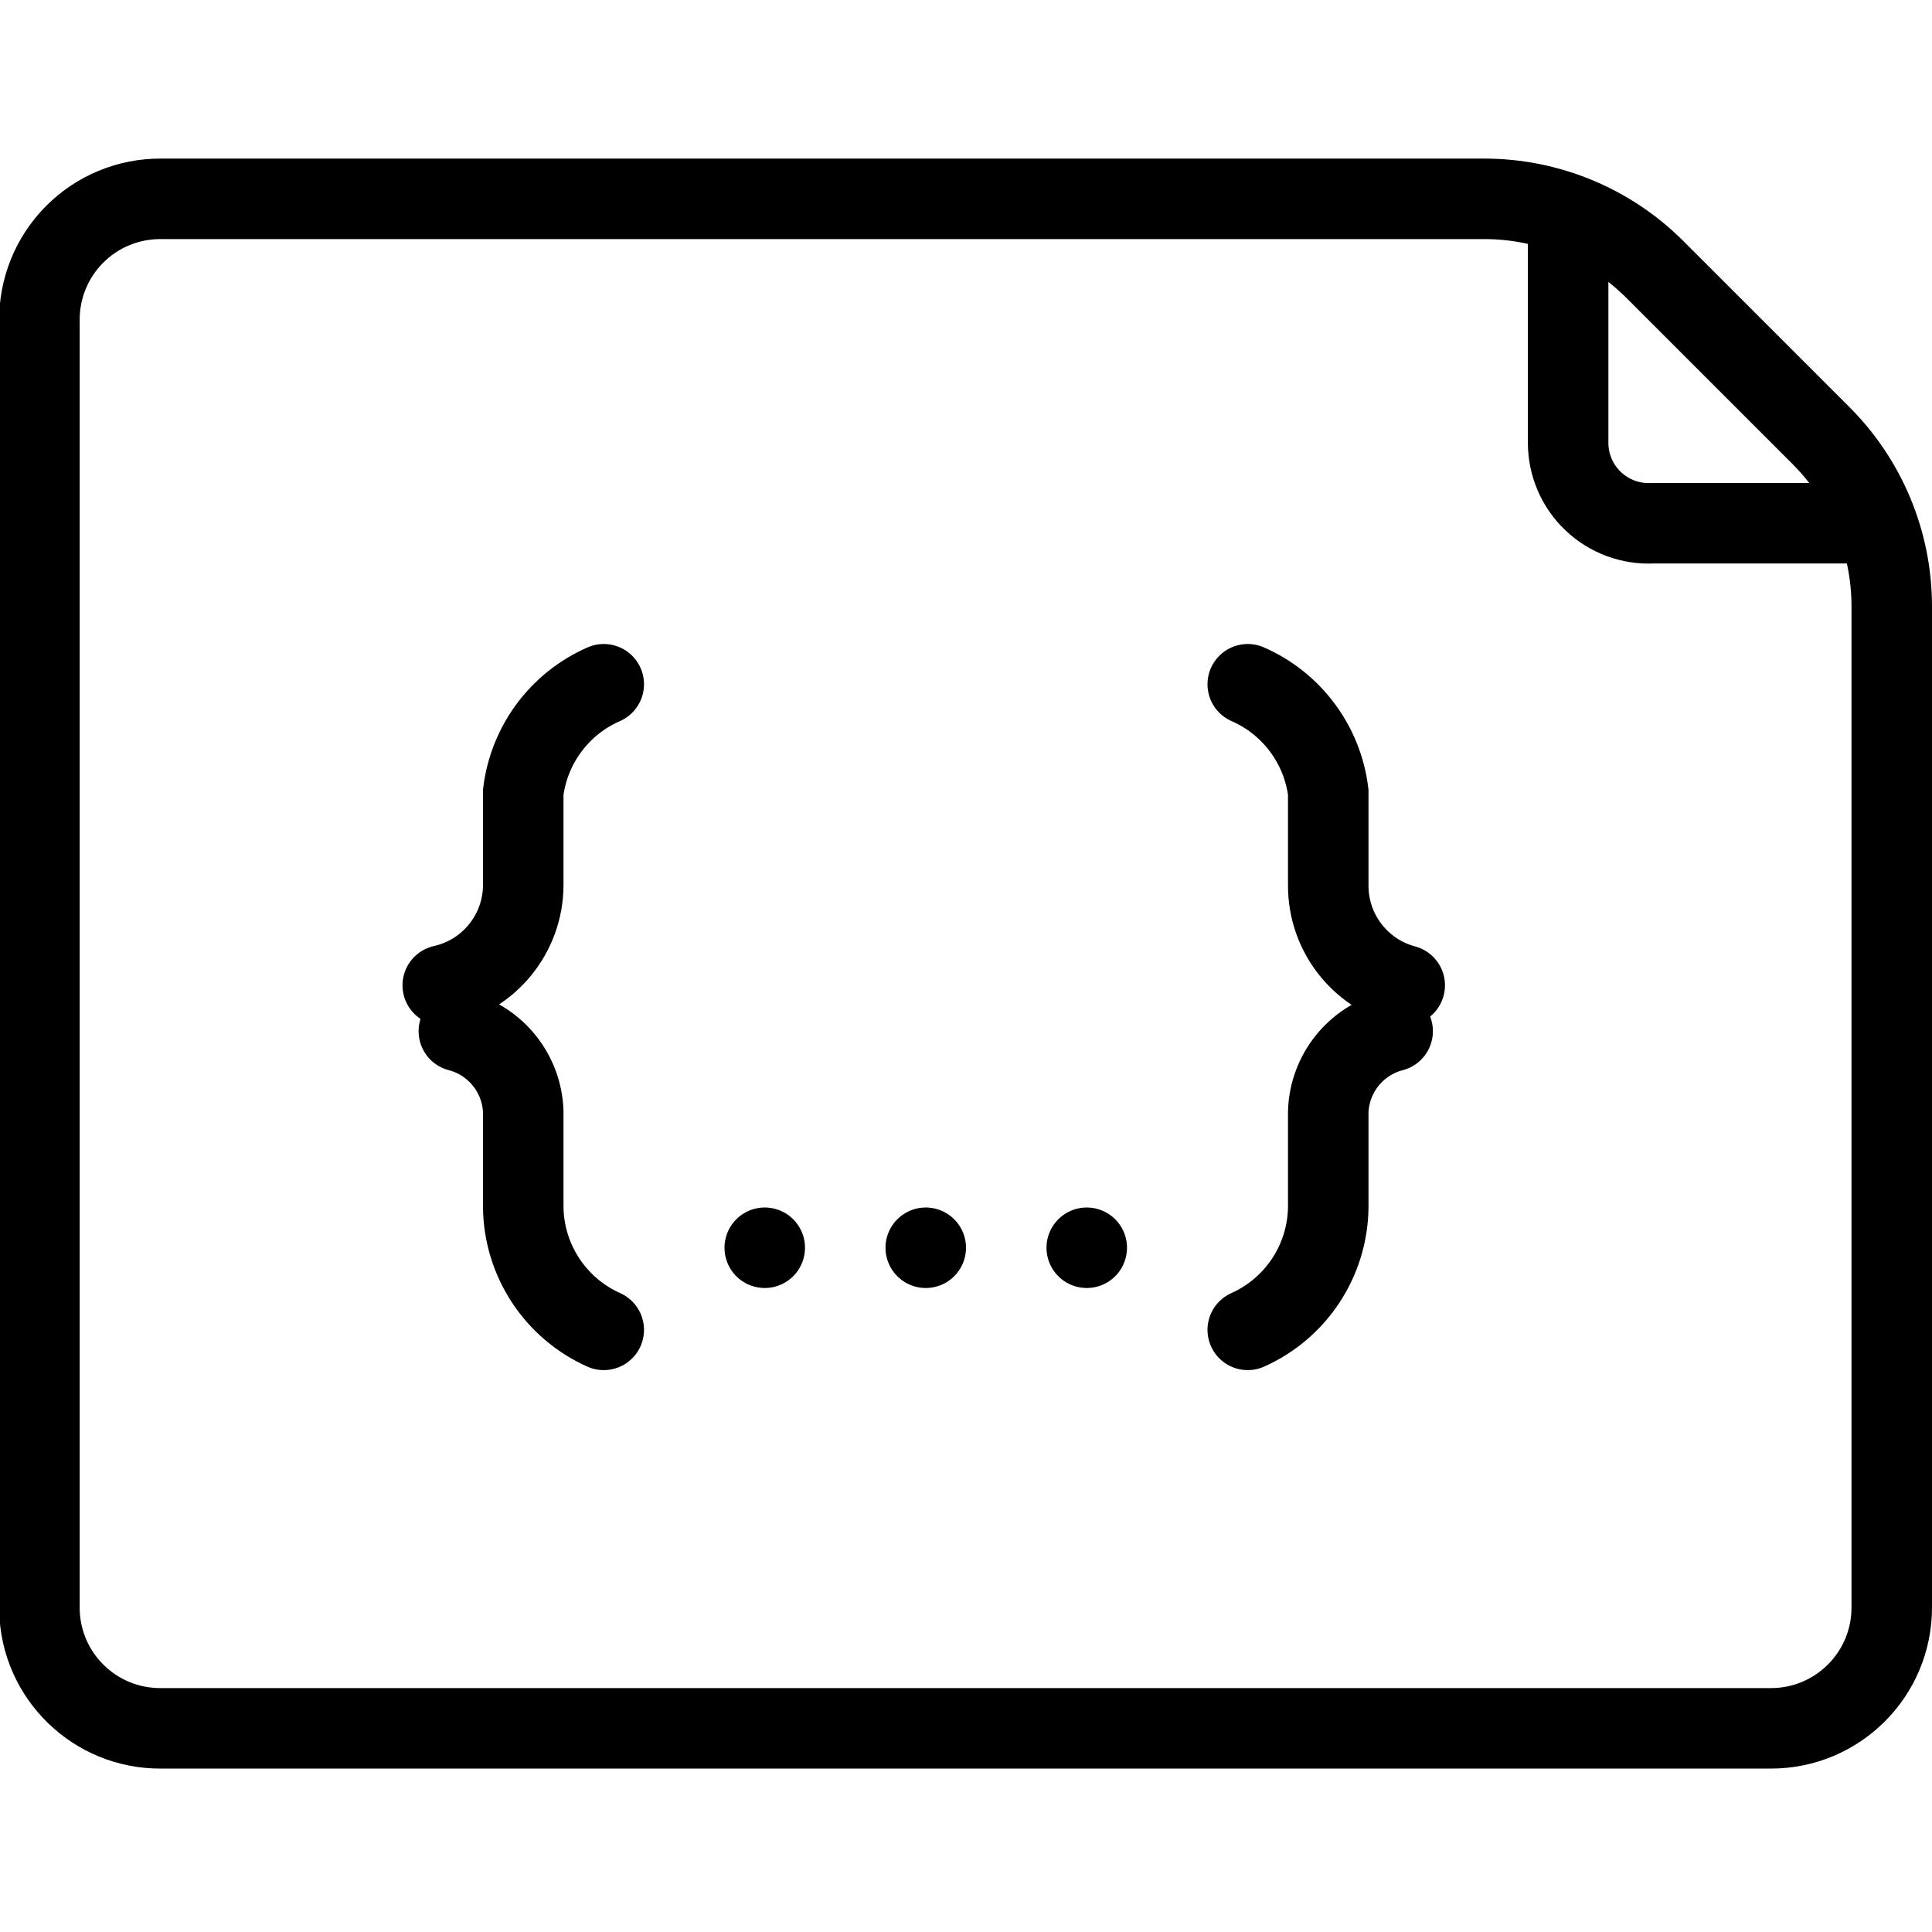
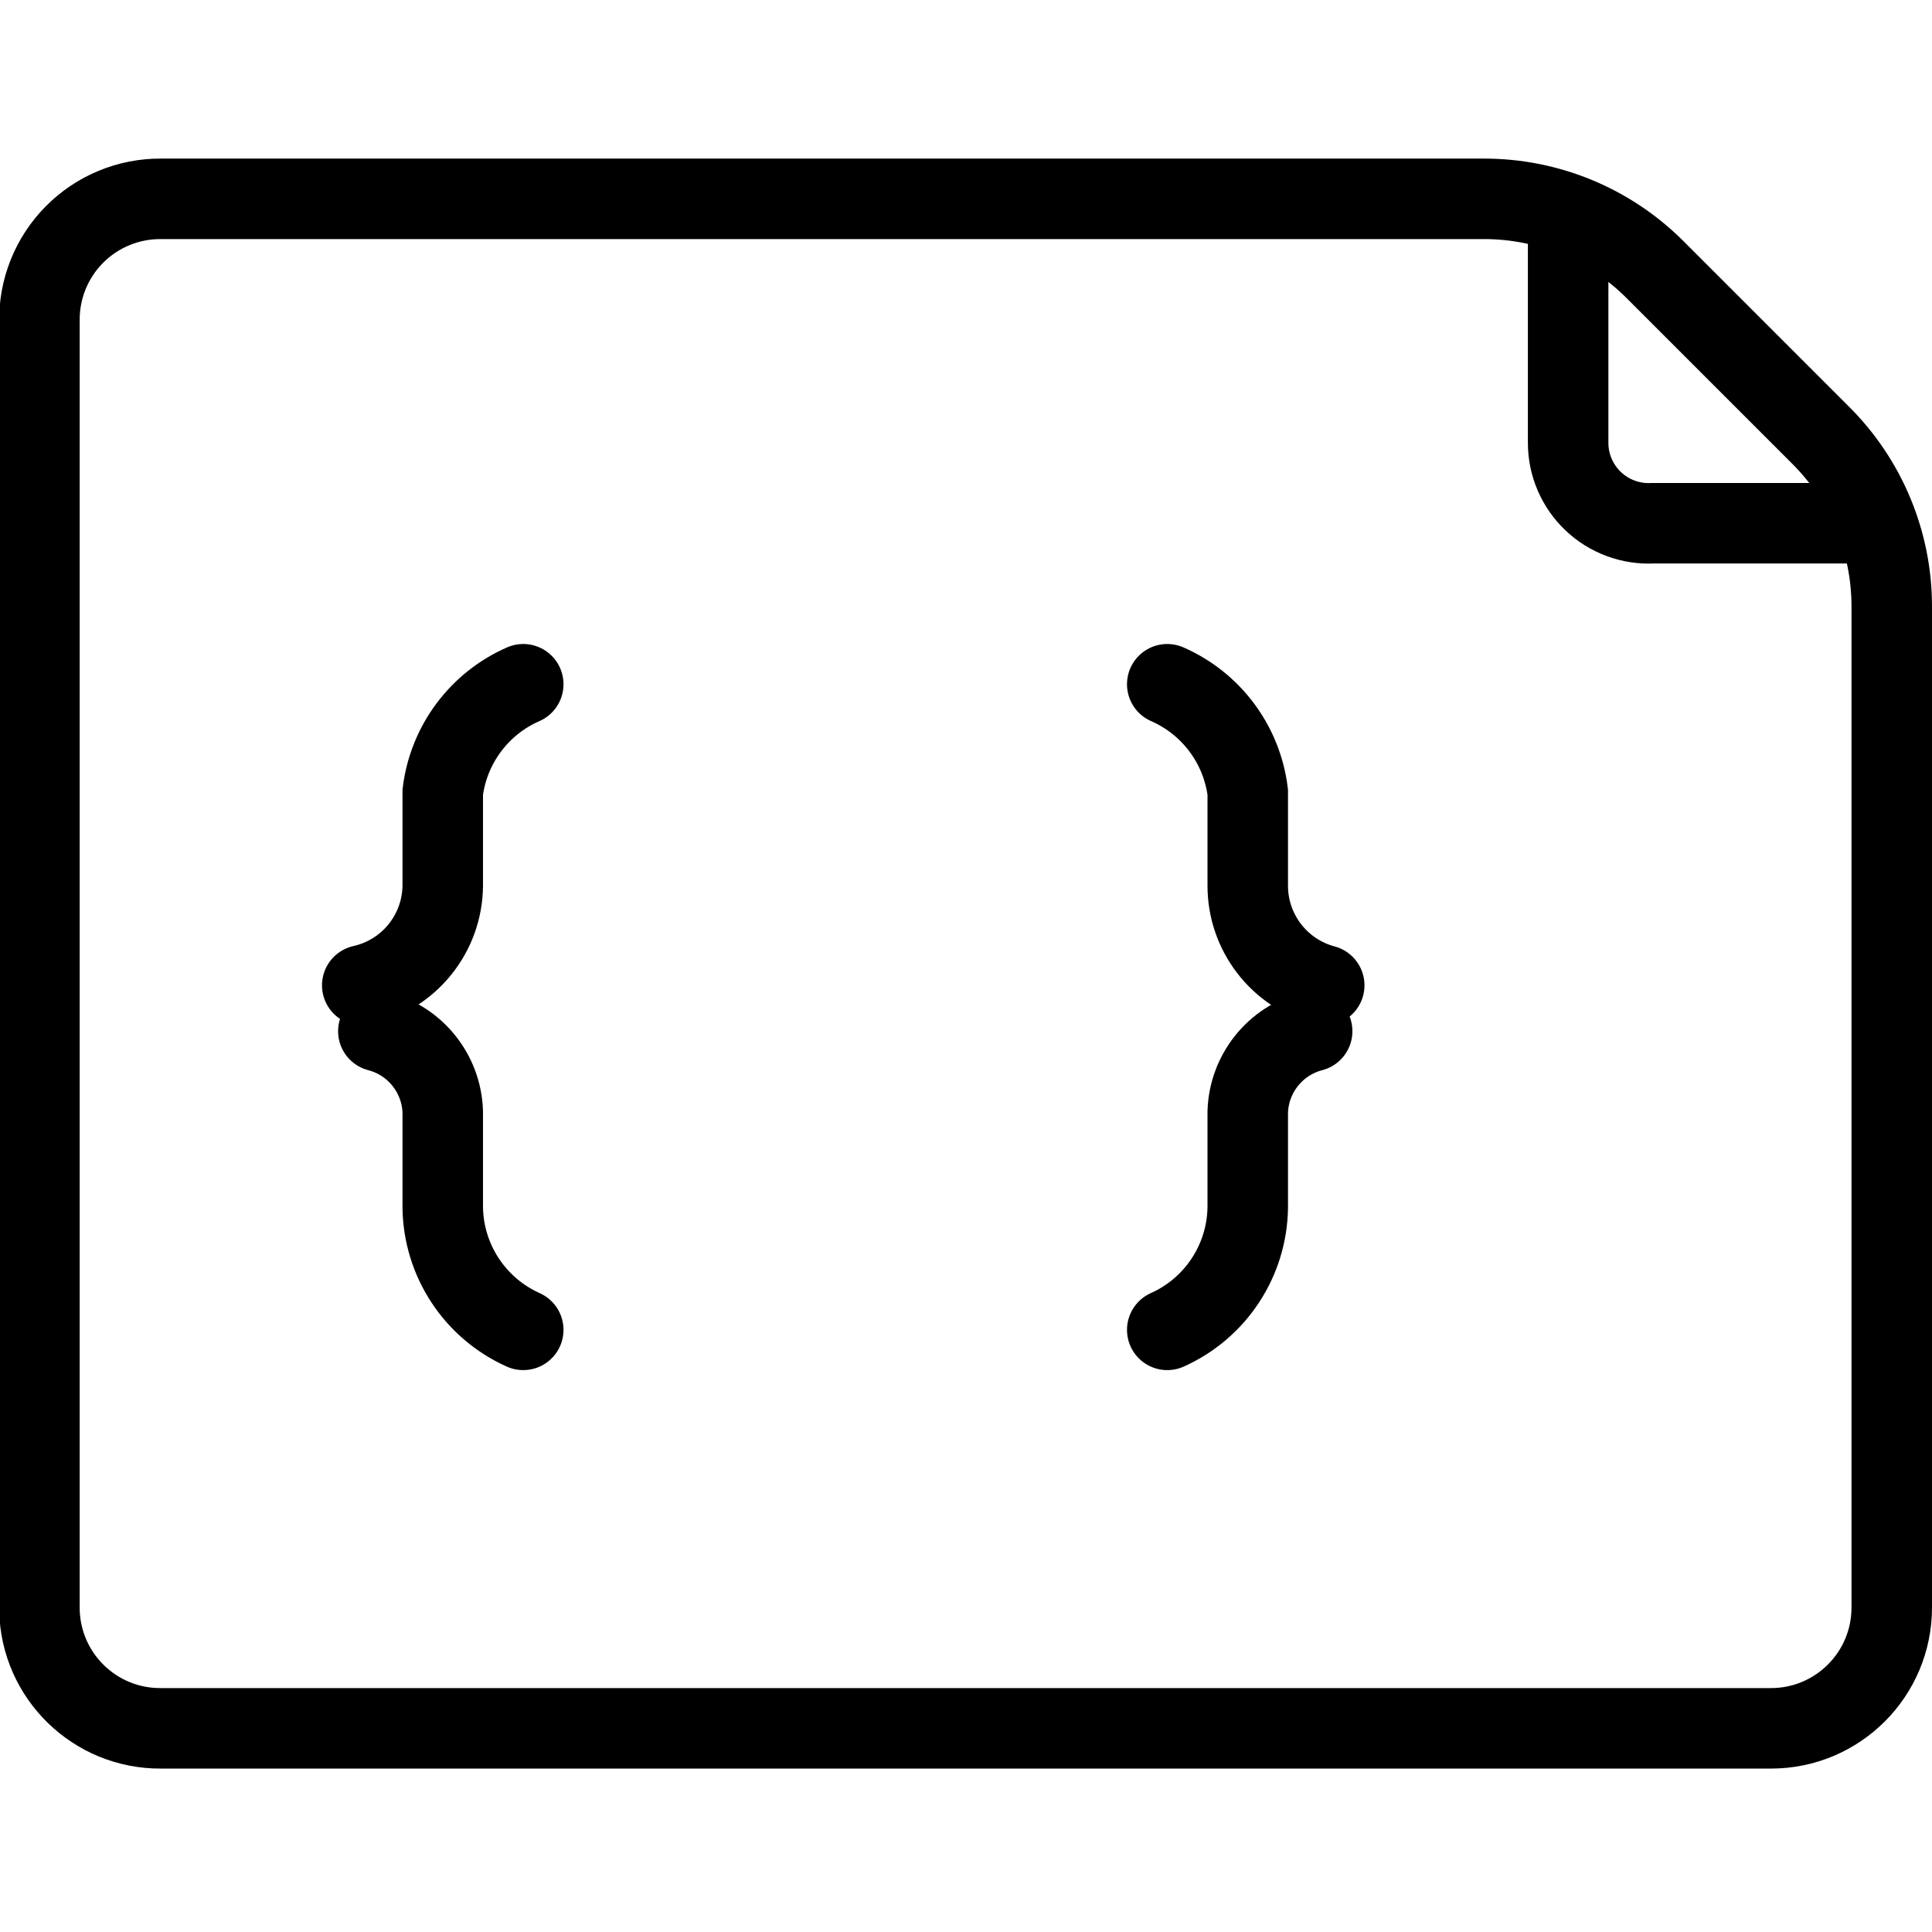
<svg xmlns="http://www.w3.org/2000/svg" viewBox="0 0 24 24">
  <path d="M18.44,2.47H2A1.5,1.5,0,0,0,.49,4V20A1.5,1.5,0,0,0,2,21.47H22a1.5,1.5,0,0,0,1.5-1.5V7.53a3,3,0,0,0-.89-2.13L20.55,3.34A3,3,0,0,0,18.44,2.47Z" fill="none" stroke="#000" stroke-miterlimit="10" />
  <path d="M23,6.5H20.53a1,1,0,0,1-1.05-1l0-2.66" fill="none" stroke="#000" stroke-miterlimit="10" />
-   <path d="M5.7,12.81a1.07,1.07,0,0,1,.8,1V15a1.69,1.69,0,0,0,1,1.52" fill="none" stroke="#000" stroke-linecap="round" stroke-miterlimit="10" />
-   <path d="M7.5,8.5a1.69,1.69,0,0,0-1,1.34V11a1.28,1.28,0,0,1-1,1.24" fill="none" stroke="#000" stroke-linecap="round" stroke-miterlimit="10" />
-   <path d="M17.3,12.81a1.07,1.07,0,0,0-.8,1V15a1.69,1.69,0,0,1-1,1.52" fill="none" stroke="#000" stroke-linecap="round" stroke-miterlimit="10" />
-   <path d="M15.5,8.5a1.69,1.69,0,0,1,1,1.34V11a1.28,1.28,0,0,0,.95,1.24" fill="none" stroke="#000" stroke-linecap="round" stroke-miterlimit="10" />
-   <line x1="9.5" y1="15.5" x2="9.5" y2="15.5" fill="none" stroke="#000" stroke-linecap="round" stroke-miterlimit="10" />
-   <line x1="13.5" y1="15.5" x2="13.5" y2="15.5" fill="none" stroke="#000" stroke-linecap="round" stroke-miterlimit="10" />
-   <line x1="11.5" y1="15.5" x2="11.5" y2="15.5" fill="none" stroke="#000" stroke-linecap="round" stroke-miterlimit="10" />
+   <path d="M4.7,12.81a1.07,1.07,0,0,1,.8,1V15a1.69,1.69,0,0,0,1,1.52" fill="none" stroke="#000" stroke-linecap="round" stroke-miterlimit="10" />
+   <path d="M6.5,8.5a1.69,1.69,0,0,0-1,1.34V11a1.28,1.28,0,0,1-1,1.24" fill="none" stroke="#000" stroke-linecap="round" stroke-miterlimit="10" />
+   <path d="M16.3,12.81a1.07,1.07,0,0,0-.8,1V15a1.69,1.69,0,0,1-1,1.52" fill="none" stroke="#000" stroke-linecap="round" stroke-miterlimit="10" />
+   <path d="M14.5,8.5a1.69,1.69,0,0,1,1,1.34V11a1.28,1.28,0,0,0,.95,1.24" fill="none" stroke="#000" stroke-linecap="round" stroke-miterlimit="10" />
</svg>
